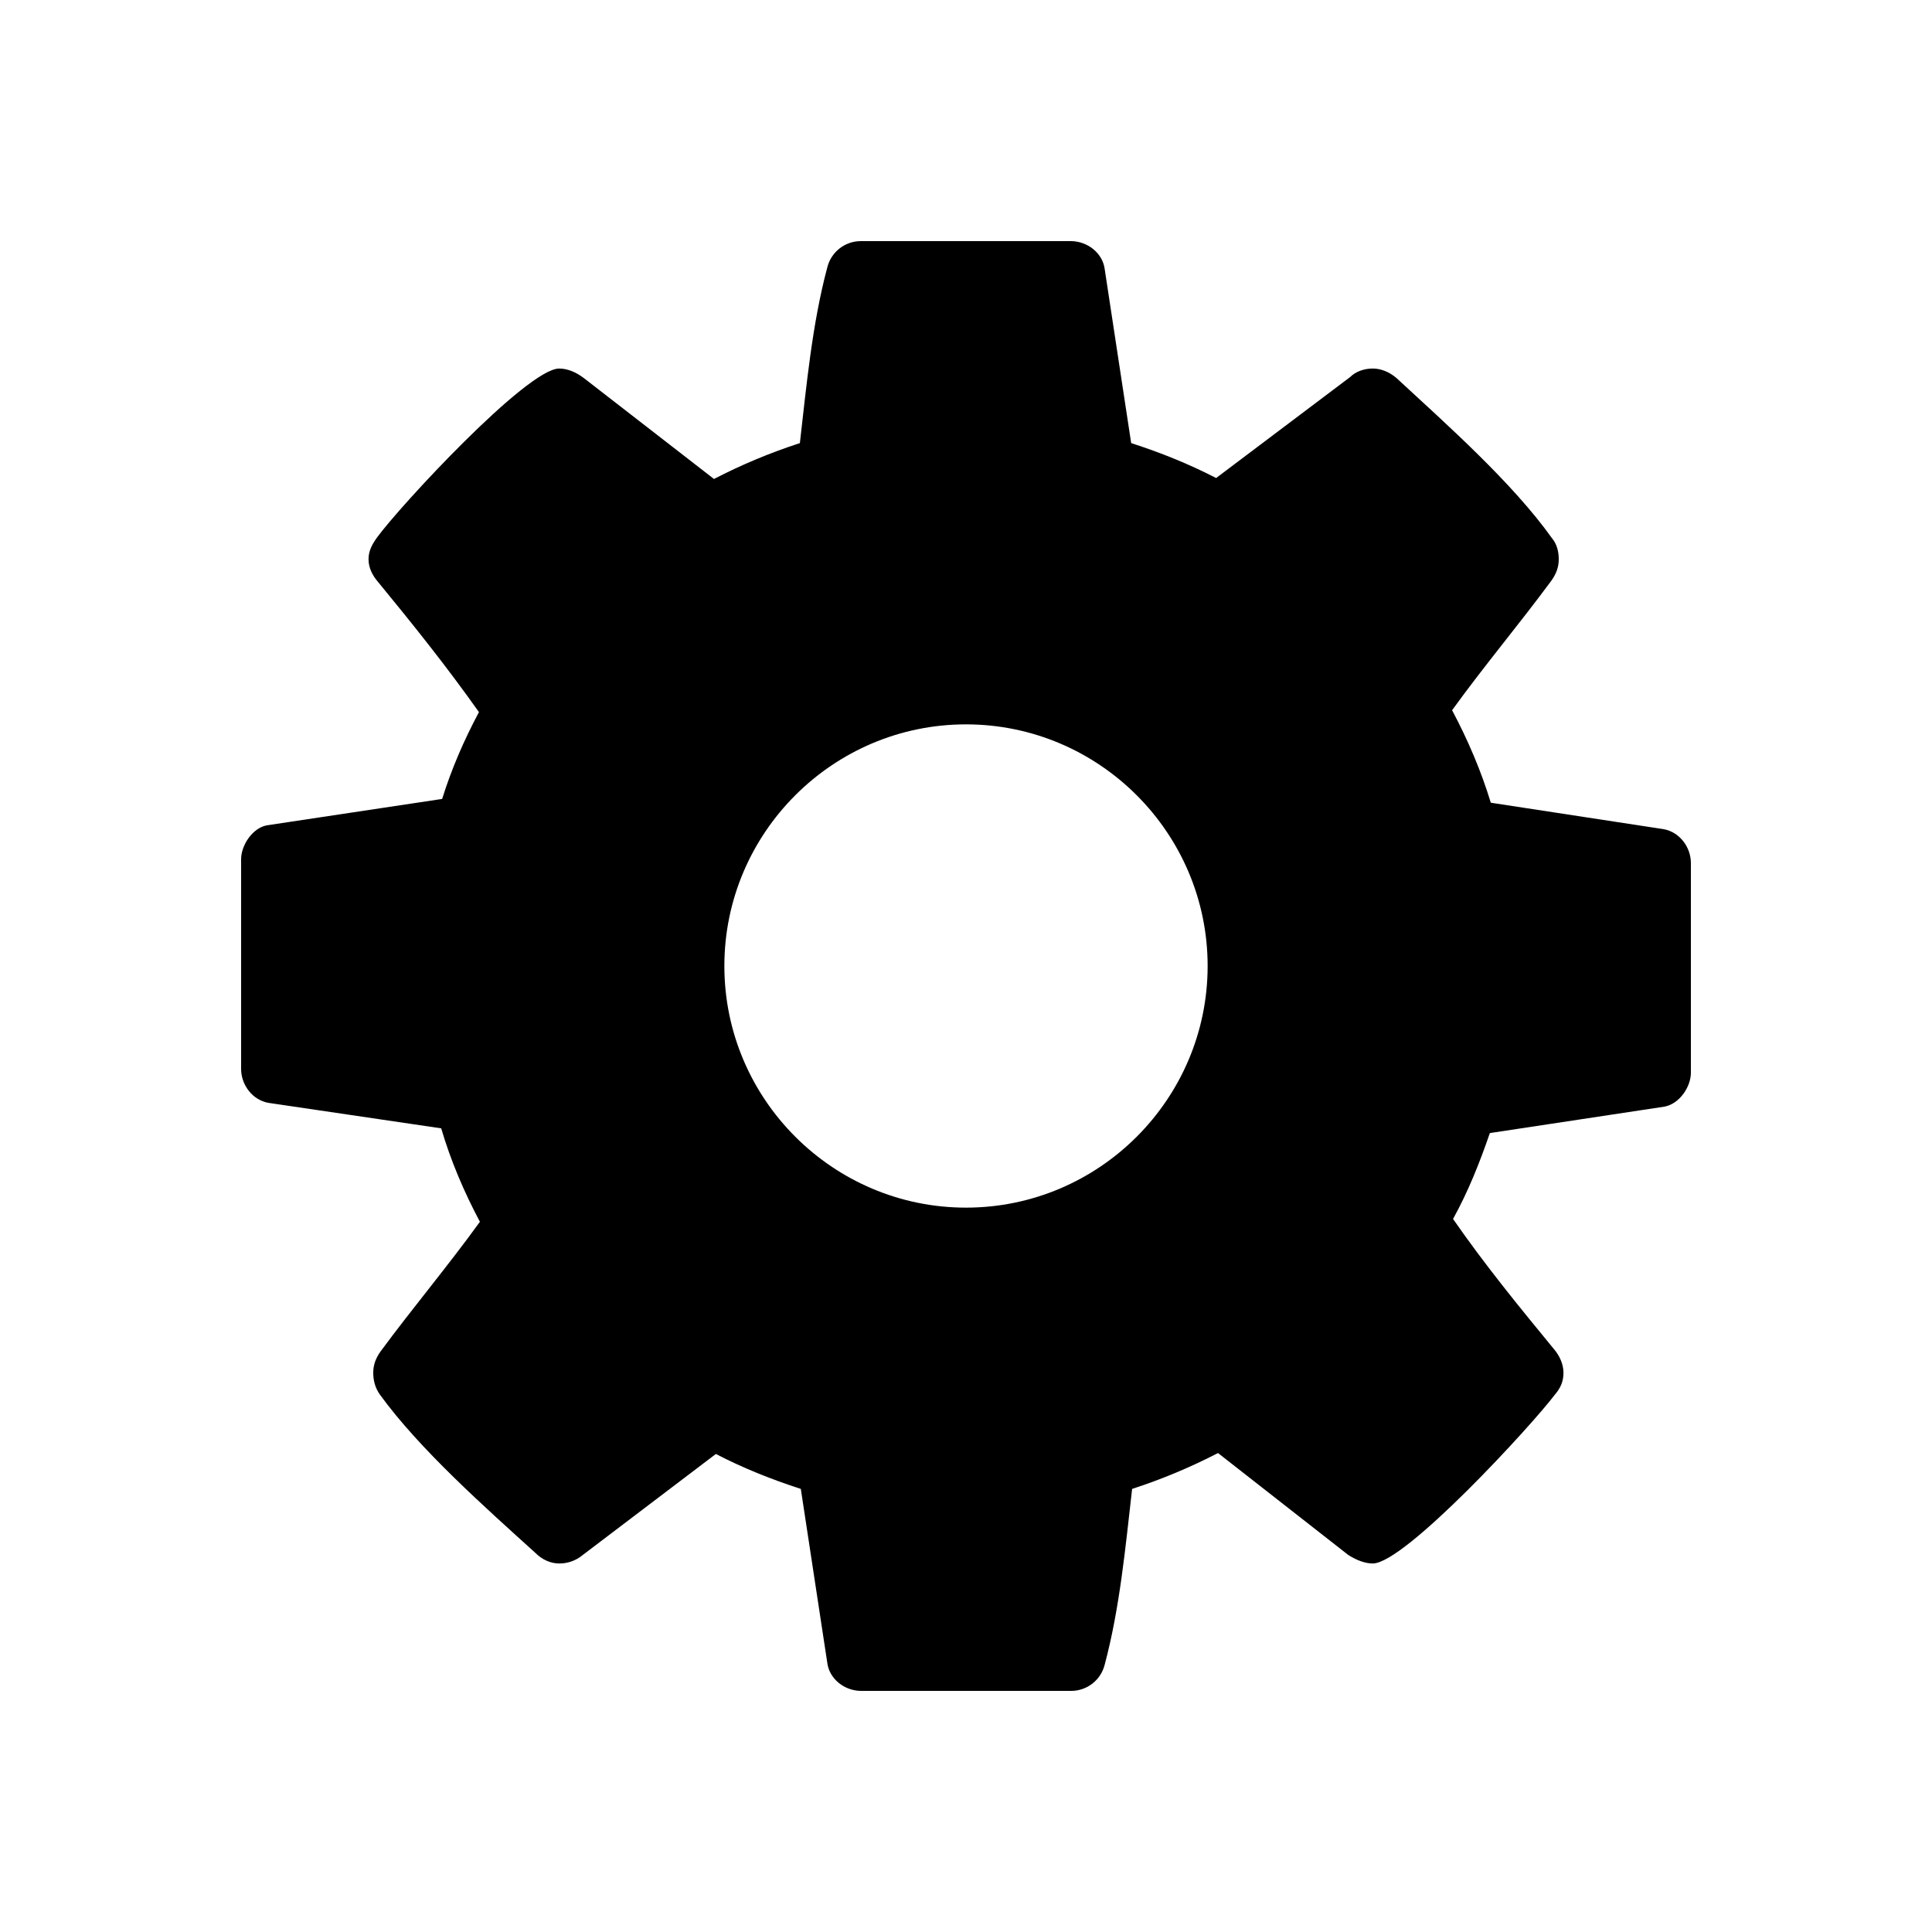
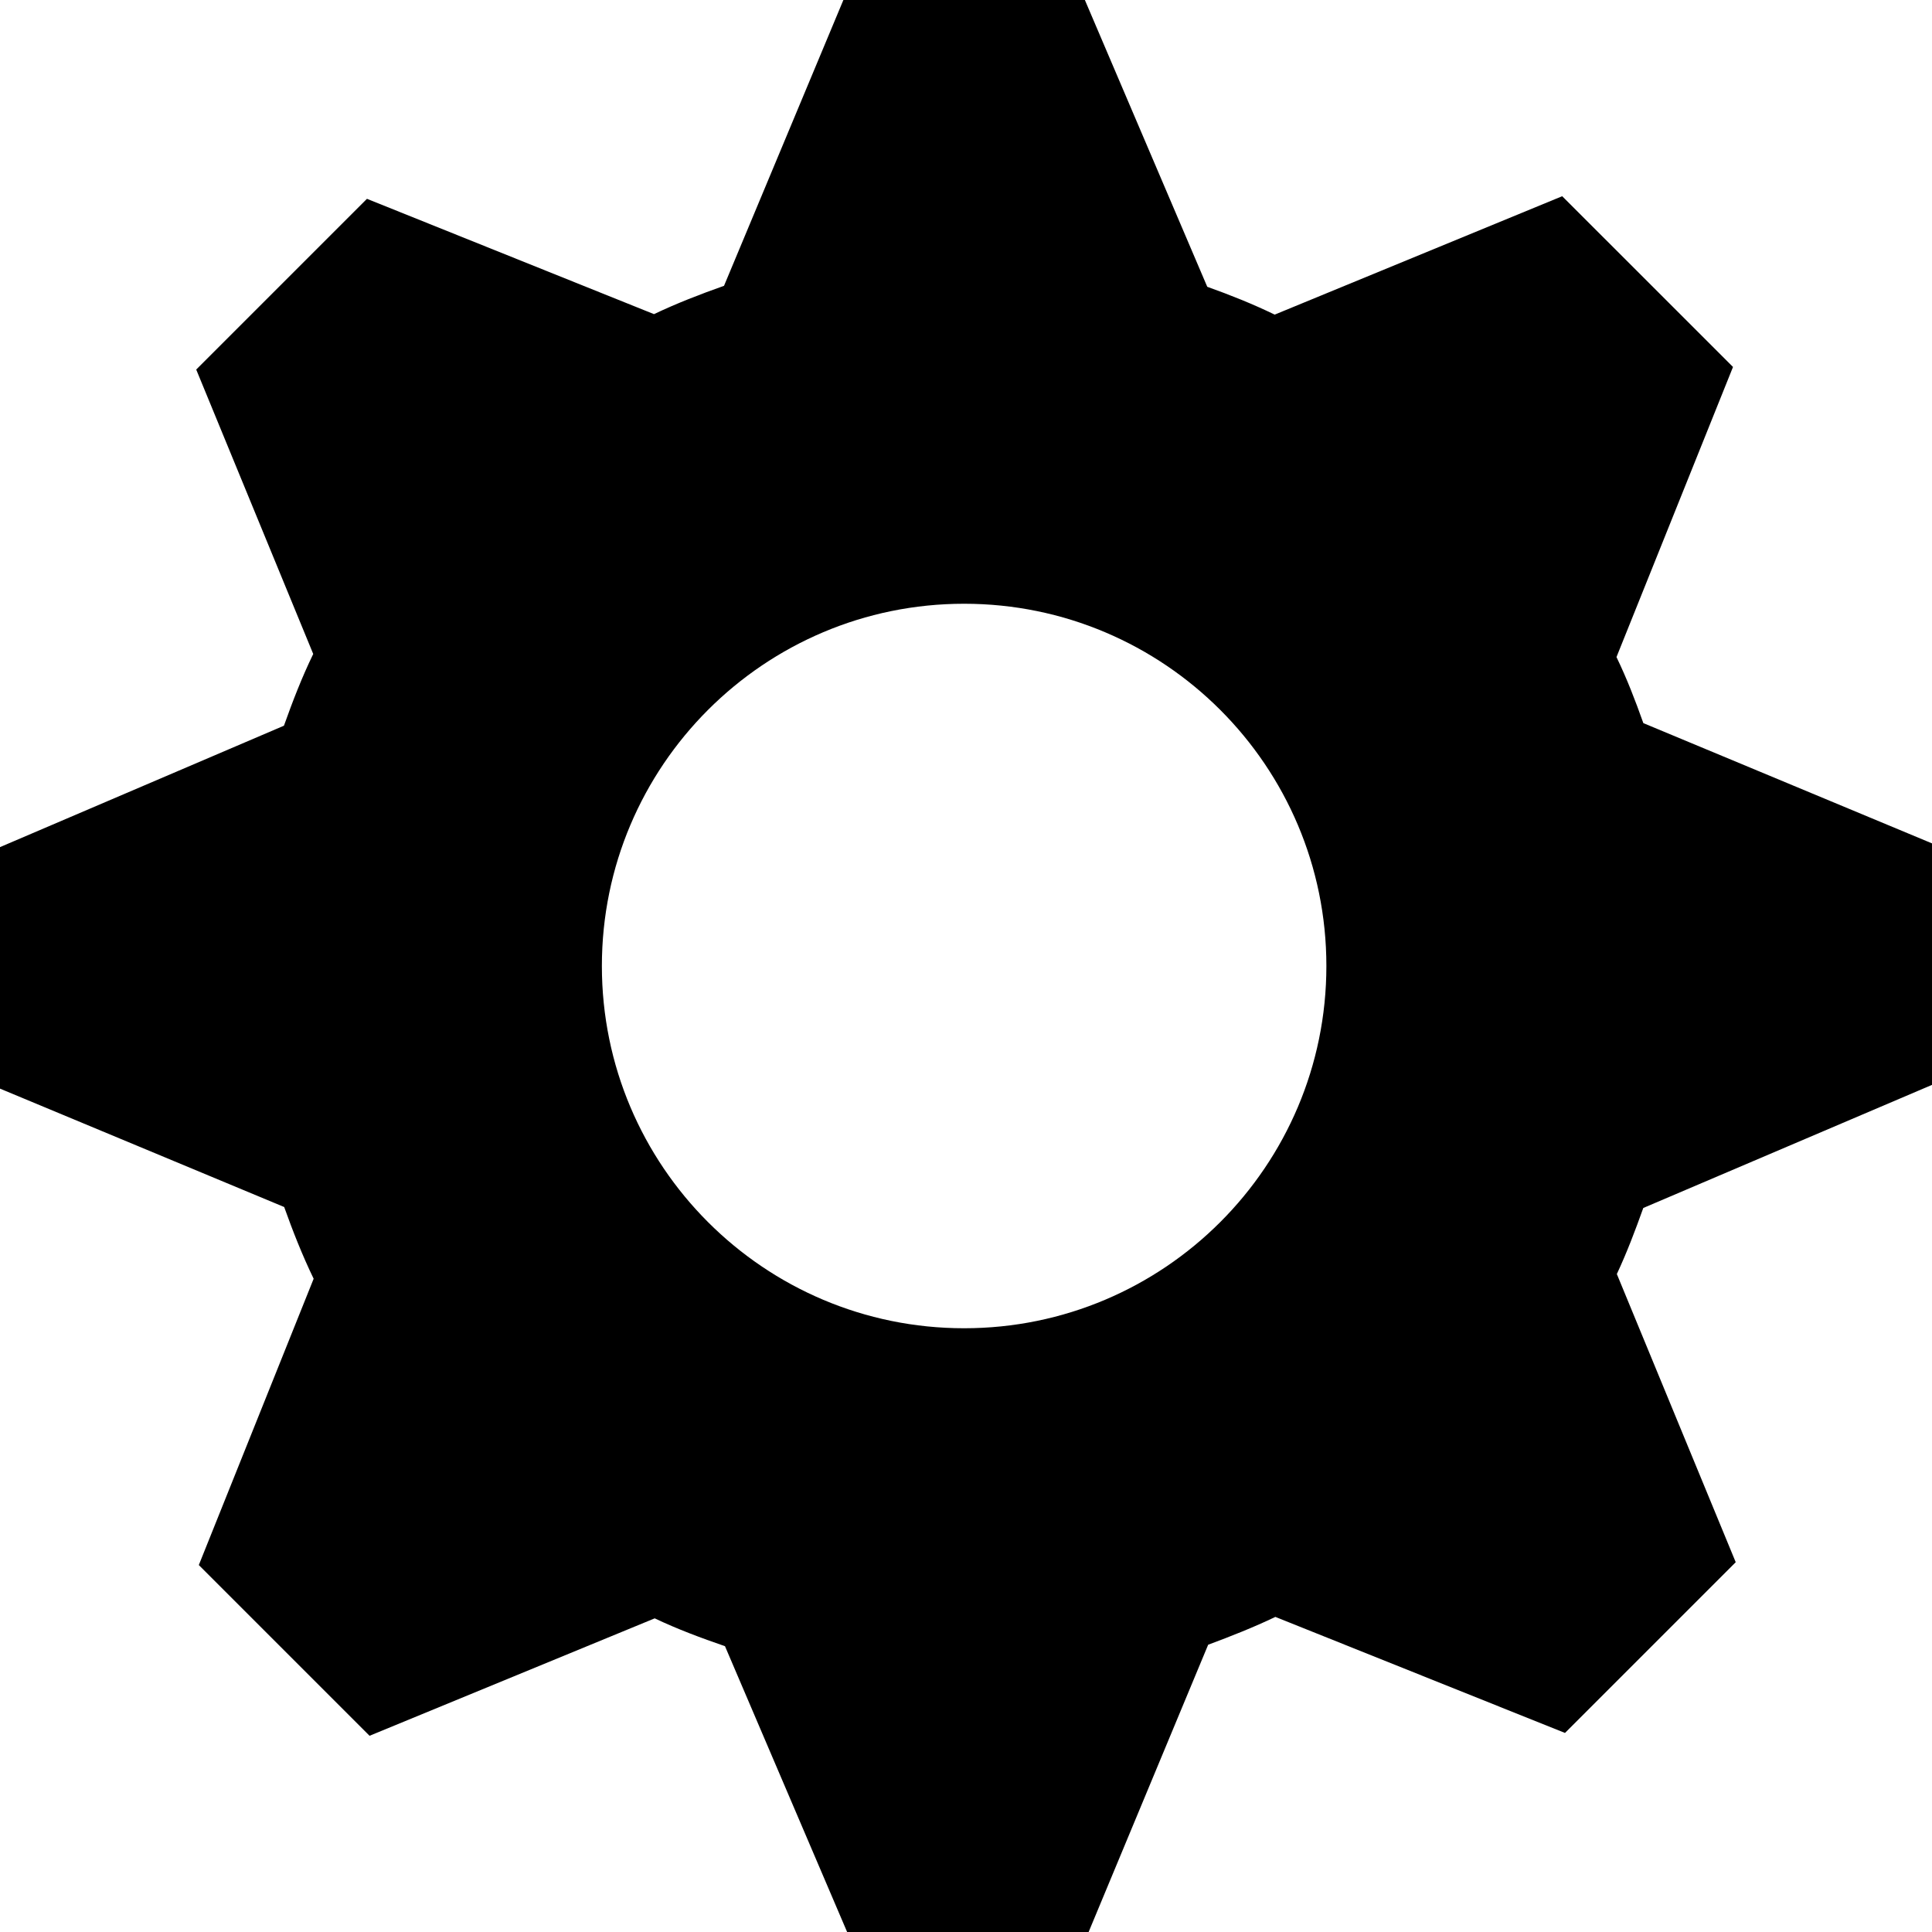
- <svg xmlns="http://www.w3.org/2000/svg" viewBox="0 0 200 200">
-   <path d="M175.041 111.041c0 1.466-1.172 3.225-2.736 3.518l-18.076 2.736c-1.075 3.126-2.247 6.058-3.81 8.891 3.321 4.788 6.839 9.087 10.454 13.484.586.684.977 1.564.977 2.443 0 .88-.293 1.563-.88 2.247-2.344 3.127-15.535 17.49-18.857 17.49-.88 0-1.76-.39-2.54-.879l-13.485-10.553a58.942 58.942 0 0 1-8.891 3.713c-.684 5.96-1.27 12.312-2.834 18.174a3.58 3.58 0 0 1-3.517 2.736H89.154c-1.758 0-3.322-1.27-3.517-2.93L82.9 154.13c-3.03-.977-5.96-2.15-8.794-3.615L60.33 160.971a3.753 3.753 0 0 1-2.443.88c-.88 0-1.759-.391-2.443-1.075-5.178-4.69-12.018-10.748-16.122-16.416-.488-.684-.684-1.465-.684-2.247 0-.88.293-1.563.782-2.247 3.322-4.495 6.937-8.794 10.26-13.387-1.661-3.126-3.03-6.35-4.007-9.673l-17.88-2.638c-1.661-.293-2.834-1.857-2.834-3.518V88.96c0-1.466 1.172-3.225 2.638-3.518l18.174-2.736c.977-3.126 2.247-6.058 3.81-8.989-3.321-4.69-6.839-9.087-10.454-13.484-.586-.684-.977-1.466-.977-2.345 0-.88.39-1.563.88-2.247 2.344-3.225 15.535-17.49 18.857-17.49.88 0 1.759.39 2.54.977l13.485 10.455a58.936 58.936 0 0 1 8.891-3.713c.684-5.96 1.27-12.312 2.834-18.174a3.58 3.58 0 0 1 3.517-2.736h21.692c1.758 0 3.322 1.27 3.517 2.931l2.736 17.979c3.03.977 5.96 2.15 8.794 3.615l13.875-10.455c.586-.586 1.466-.88 2.345-.88.88 0 1.759.391 2.443.978 5.178 4.787 12.018 10.845 16.122 16.61.488.586.684 1.368.684 2.15 0 .88-.293 1.563-.782 2.247-3.322 4.495-6.937 8.794-10.26 13.387 1.662 3.126 3.03 6.35 4.007 9.575l17.88 2.736c1.662.293 2.834 1.856 2.834 3.517v21.692zM100 74.986c-13.777 0-25.014 11.237-25.014 25.014S86.223 125.014 100 125.014s25.014-11.237 25.014-25.014S113.777 74.986 100 74.986z" />
+ <svg xmlns="http://www.w3.org/2000/svg" viewBox="0 0 1024 1024">
+   <path d="M1024 575.008v-128l-152.992-63.744c-4.256-12-8.736-23.616-14.24-35.008l61.76-153.76L828 104l-152.384 62.752C664 161.12 652.128 156.384 639.872 152L575.008 0h-128l-63.264 151.488c-12.736 4.512-24.992 9.248-37.12 15.008l-152.128-61.12L104 195.872l62.016 150.752c-6.016 12.384-10.88 24.992-15.52 38.016L0 448.992v128l150.624 62.752c4.64 12.992 9.632 25.632 15.616 38.016l-60.864 151.744L195.872 920l151.136-62.24c12.128 5.76 24.512 10.368 37.248 14.752L448.992 1024h128l63.36-152.256c12.128-4.512 24.128-9.248 35.616-14.752l153.504 61.504L919.968 828 856.96 675.264c5.376-11.488 9.76-23.136 14.016-35.008L1024 575.008zM511.008 704c-105.984 0-192-86.016-192-192s86.016-192 192-192 192 86.016 192 192-86.016 192-192 192z" />
</svg>
